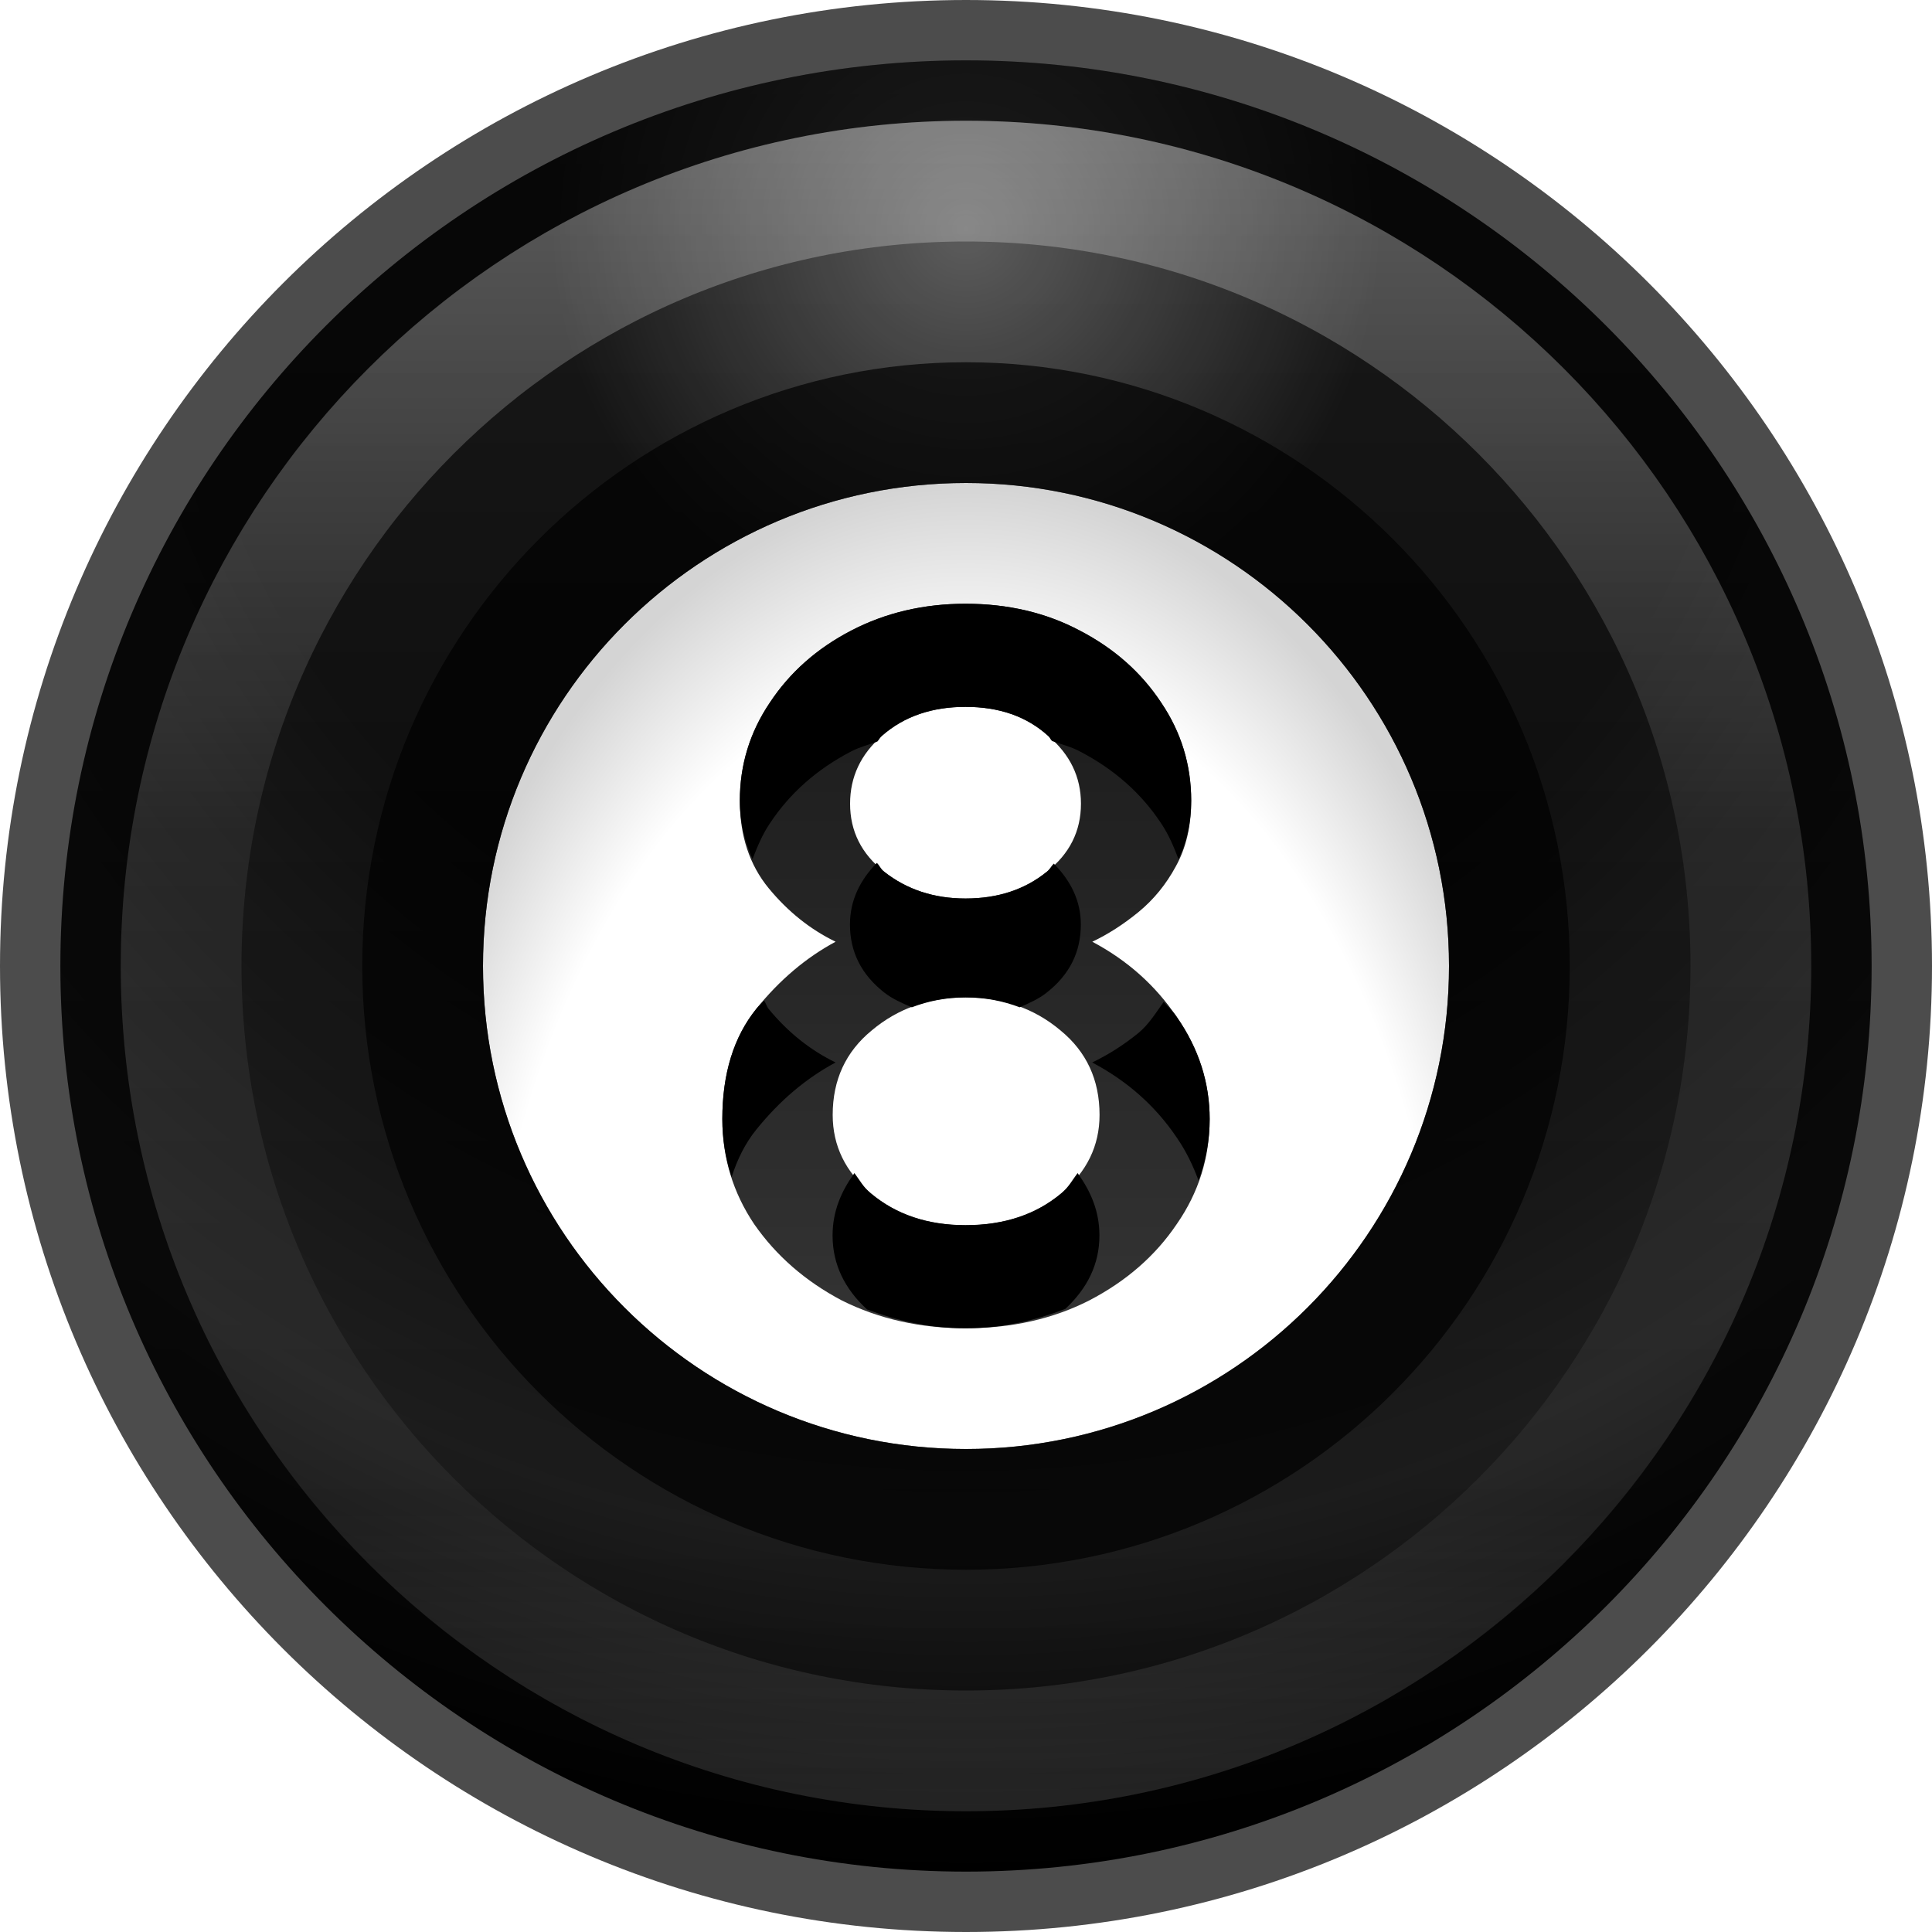
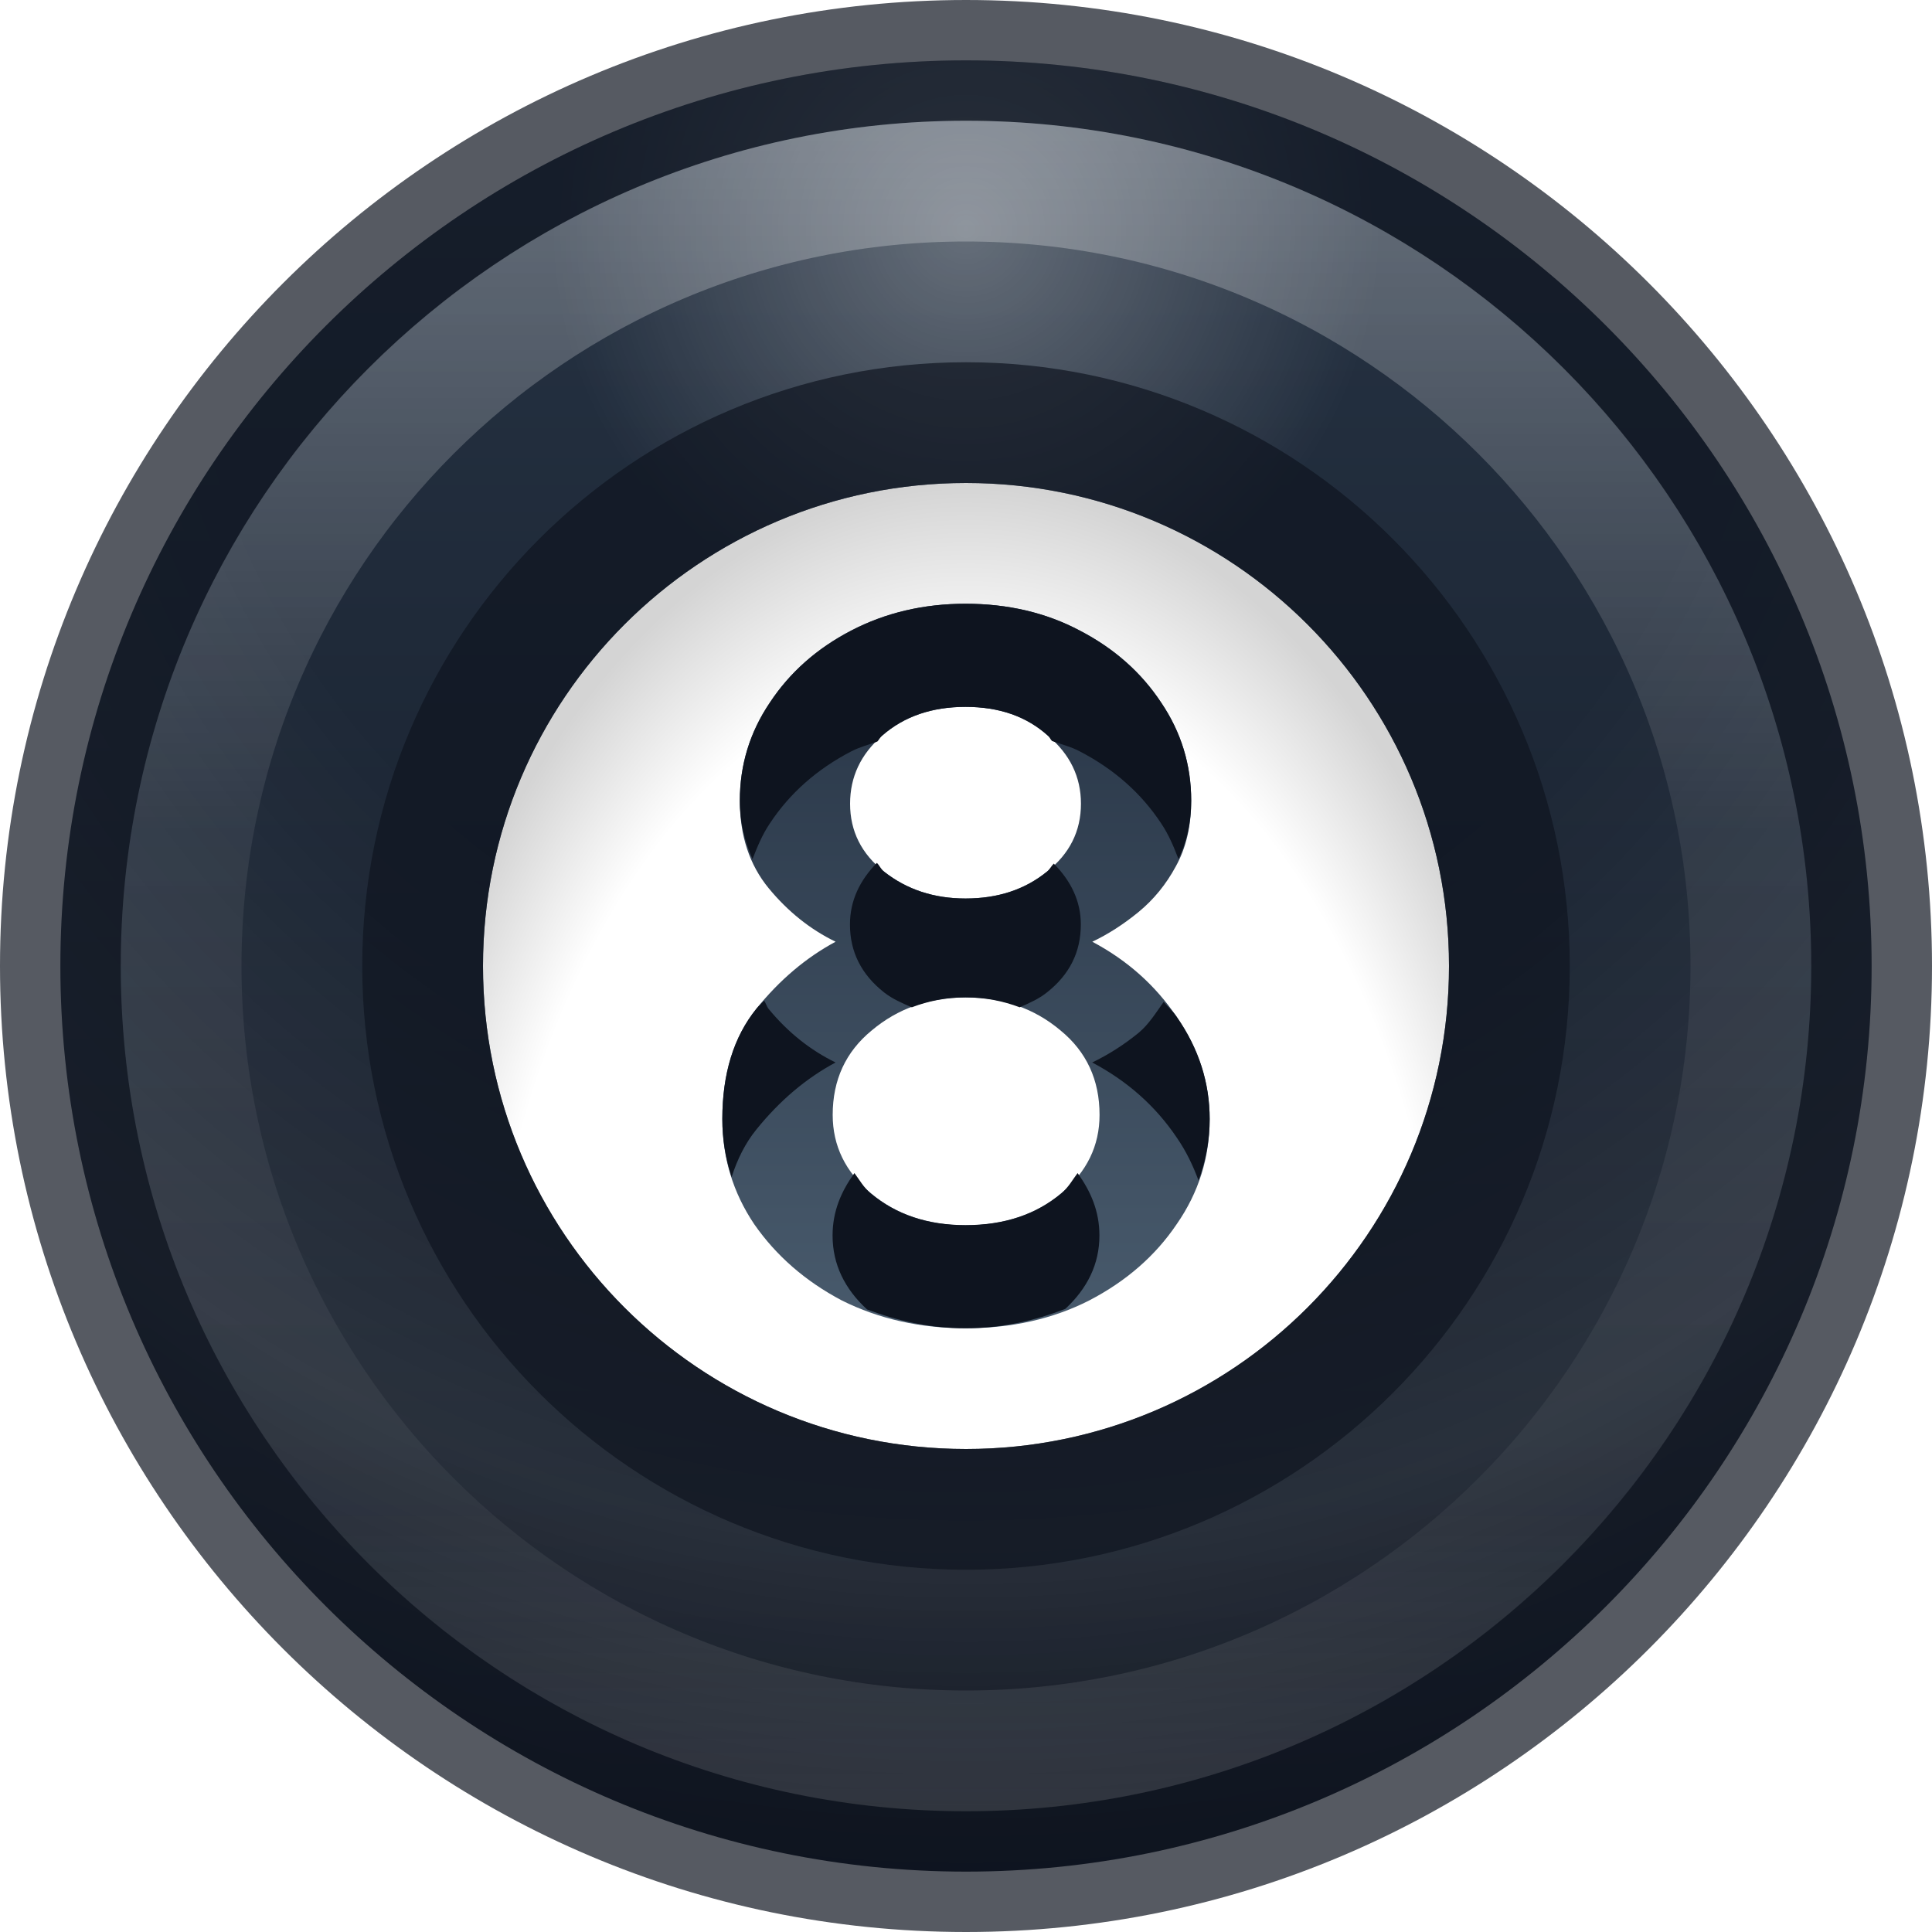
- <svg xmlns="http://www.w3.org/2000/svg" xmlns:xlink="http://www.w3.org/1999/xlink" id="svg3935" height="16" width="16" version="1.1">
+ <svg xmlns="http://www.w3.org/2000/svg" xmlns:xlink="http://www.w3.org/1999/xlink" version="1.1" width="16" height="16" id="svg3935">
  <defs id="defs3937">
    <linearGradient id="linearGradient895">
-       <stop id="stop891" offset="0" style="stop-color:#1a1a1a;stop-opacity:1" />
-       <stop id="stop893" offset="1" style="stop-color:#333333;stop-opacity:1" />
+       <stop style="stop-color:#273445;stop-opacity:1" offset="0" id="stop891" />
+       <stop style="stop-color:#485a6c;stop-opacity:1" offset="1" id="stop893" />
    </linearGradient>
    <linearGradient id="linearGradient853">
-       <stop id="stop849" offset="0" style="stop-color:#1a1a1a;stop-opacity:1" />
-       <stop id="stop851" offset="1" style="stop-color:#000000;stop-opacity:1" />
+       <stop style="stop-color:#273445;stop-opacity:1" offset="0" id="stop849" />
+       <stop style="stop-color:#0e141f;stop-opacity:1" offset="1" id="stop851" />
    </linearGradient>
-     <linearGradient gradientTransform="matrix(0.5306905,0,0,0.5306907,-31.30318,-7.788705)" gradientUnits="userSpaceOnUse" xlink:href="#linearGradient4806-9" id="linearGradient3097" y2="42.942" x2="74.06" y1="16.561" x1="74.06" />
+     <linearGradient x1="74.06" y1="16.561" x2="74.06" y2="42.942" id="linearGradient3097" xlink:href="#linearGradient4806-9" gradientUnits="userSpaceOnUse" gradientTransform="matrix(0.5306905,0,0,0.5306907,-31.30318,-7.788705)" />
    <linearGradient id="linearGradient4806-9">
-       <stop offset="0" style="stop-color:#ffffff;stop-opacity:1" id="stop4808-49" />
-       <stop offset="0.424" style="stop-color:#ffffff;stop-opacity:0.235" id="stop4810-05" />
-       <stop offset="0.821" style="stop-color:#ffffff;stop-opacity:0.157" id="stop4812-6" />
-       <stop offset="1" style="stop-color:#ffffff;stop-opacity:0.392" id="stop4814-7" />
+       <stop id="stop4808-49" style="stop-color:#ffffff;stop-opacity:1" offset="0" />
+       <stop id="stop4810-05" style="stop-color:#ffffff;stop-opacity:0.235" offset="0.424" />
+       <stop id="stop4812-6" style="stop-color:#ffffff;stop-opacity:0.157" offset="0.821" />
+       <stop id="stop4814-7" style="stop-color:#ffffff;stop-opacity:0.392" offset="1" />
    </linearGradient>
-     <linearGradient gradientUnits="userSpaceOnUse" y2="15.5" x2="8" y1="0.5" x1="8" id="linearGradient855" xlink:href="#linearGradient853" />
-     <radialGradient gradientUnits="userSpaceOnUse" gradientTransform="matrix(0,0.4653835,-0.4653835,0,11.72307,-12.99397)" r="29.5" fy="8" fx="32" cy="8" cx="32" id="radialGradient902" xlink:href="#linearGradient900" />
+     <linearGradient xlink:href="#linearGradient853" id="linearGradient855" x1="8" y1="0.5" x2="8" y2="15.5" gradientUnits="userSpaceOnUse" />
+     <radialGradient xlink:href="#linearGradient900" id="radialGradient902" cx="32" cy="8" fx="32" fy="8" r="29.5" gradientTransform="matrix(0,0.4653835,-0.4653835,0,11.72307,-12.99397)" gradientUnits="userSpaceOnUse" />
    <linearGradient id="linearGradient900">
-       <stop id="stop896" offset="0" style="stop-color:#ffffff;stop-opacity:1;" />
-       <stop style="stop-color:#ffffff;stop-opacity:0" offset="0.25" id="stop906" />
-       <stop style="stop-color:#ffffff;stop-opacity:0" offset="0.469" id="stop904" />
-       <stop id="stop978" offset="0.796" style="stop-color:#ffffff;stop-opacity:0.3" />
-       <stop id="stop898" offset="1" style="stop-color:#ffffff;stop-opacity:0" />
+       <stop style="stop-color:#ffffff;stop-opacity:1;" offset="0" id="stop896" />
+       <stop id="stop906" offset="0.25" style="stop-color:#ffffff;stop-opacity:0" />
+       <stop id="stop904" offset="0.469" style="stop-color:#ffffff;stop-opacity:0" />
+       <stop style="stop-color:#ffffff;stop-opacity:0.3" offset="0.796" id="stop978" />
+       <stop style="stop-color:#ffffff;stop-opacity:0" offset="1" id="stop898" />
    </linearGradient>
-     <linearGradient gradientUnits="userSpaceOnUse" y2="11" x2="8" y1="5" x1="8" id="linearGradient897" xlink:href="#linearGradient895" />
-     <radialGradient gradientTransform="matrix(0,-0.4999999,0.3125,0,-0.8582088,51.75575)" gradientUnits="userSpaceOnUse" r="16" fy="28.346" fx="79.512" cy="28.346" cx="79.512" id="radialGradient964" xlink:href="#linearGradient962" />
+     <linearGradient xlink:href="#linearGradient895" id="linearGradient897" x1="8" y1="5" x2="8" y2="11" gradientUnits="userSpaceOnUse" />
+     <radialGradient xlink:href="#linearGradient962" id="radialGradient964" cx="79.512" cy="28.346" fx="79.512" fy="28.346" r="16" gradientUnits="userSpaceOnUse" gradientTransform="matrix(0,-0.4999999,0.3125,0,-0.8582088,51.75575)" />
    <linearGradient id="linearGradient962">
-       <stop style="stop-color:#ffffff;stop-opacity:1" offset="0" id="stop958" />
-       <stop id="stop966" offset="0.806" style="stop-color:#ffffff;stop-opacity:1" />
-       <stop style="stop-color:#d4d4d4;stop-opacity:1" offset="1" id="stop960" />
+       <stop id="stop958" offset="0" style="stop-color:#ffffff;stop-opacity:1" />
+       <stop style="stop-color:#ffffff;stop-opacity:1" offset="0.806" id="stop966" />
+       <stop id="stop960" offset="1" style="stop-color:#d4d4d4;stop-opacity:1" />
    </linearGradient>
  </defs>
-   <path style="color:#000000;clip-rule:nonzero;display:inline;overflow:visible;visibility:visible;opacity:1;isolation:auto;mix-blend-mode:normal;color-interpolation:sRGB;color-interpolation-filters:linearRGB;solid-color:#000000;solid-opacity:1;fill:url(#linearGradient855);fill-opacity:1;fill-rule:nonzero;stroke:none;stroke-width:1;stroke-linecap:butt;stroke-linejoin:miter;stroke-miterlimit:4;stroke-dasharray:none;stroke-dashoffset:0;stroke-opacity:1;marker:none;color-rendering:auto;image-rendering:auto;shape-rendering:auto;text-rendering:auto;enable-background:accumulate" id="path2555-7-8-5-0-9-2" d="M 8,0.5 C 3.862,0.5 0.5,3.862 0.5,8 0.5,12.138 3.862,15.5 8,15.5 12.138,15.5 15.5,12.138 15.5,8 15.5,3.862 12.138,0.5 8,0.5 Z" />
-   <path style="color:#000000;display:inline;overflow:visible;visibility:visible;opacity:0.3;fill:url(#radialGradient902);fill-opacity:1;fill-rule:nonzero;stroke:none;stroke-width:1;marker:none;enable-background:accumulate" id="path878" d="m 8,0.5 c -4.138,0 -7.5,3.362 -7.5,7.5 0,4.138 3.362,7.5 7.5,7.5 4.138,0 7.5,-3.362 7.5,-7.5 0,-4.138 -3.362,-7.5 -7.5,-7.5 z" />
-   <path d="m 8,0.5 c -4.138,0 -7.5,3.362 -7.5,7.5 C 0.5,12.138 3.862,15.5 8,15.5 12.138,15.5 15.5,12.138 15.5,8 15.5,3.862 12.138,0.5 8,0.5 Z" id="path2555-7" style="color:#000000;clip-rule:nonzero;display:inline;overflow:visible;visibility:visible;opacity:0.7;isolation:auto;mix-blend-mode:normal;color-interpolation:sRGB;color-interpolation-filters:linearRGB;solid-color:#000000;solid-opacity:1;fill:none;fill-opacity:1;fill-rule:nonzero;stroke:#000000;stroke-width:1;stroke-linecap:round;stroke-linejoin:round;stroke-miterlimit:4;stroke-dasharray:none;stroke-dashoffset:0;stroke-opacity:1;marker:none;color-rendering:auto;image-rendering:auto;shape-rendering:auto;text-rendering:auto;enable-background:accumulate" />
-   <path d="M 14.5,8 C 14.5,11.59 11.59,14.5 8,14.5 4.41,14.5 1.5,11.59 1.5,8 1.5,4.41 4.41,1.5 8,1.5 11.59,1.5 14.5,4.41 14.5,8 Z" id="path8655-6" style="color:#000000;clip-rule:nonzero;display:inline;overflow:visible;visibility:visible;opacity:0.3;isolation:auto;mix-blend-mode:normal;color-interpolation:sRGB;color-interpolation-filters:linearRGB;solid-color:#000000;solid-opacity:1;fill:none;fill-opacity:1;fill-rule:nonzero;stroke:url(#linearGradient3097);stroke-width:1;stroke-linecap:round;stroke-linejoin:round;stroke-miterlimit:4;stroke-dasharray:none;stroke-dashoffset:0;stroke-opacity:1;marker:none;color-rendering:auto;image-rendering:auto;shape-rendering:auto;text-rendering:auto;enable-background:accumulate" />
-   <circle r="4" cy="8" cx="8" id="path858" style="opacity:1;fill:url(#radialGradient964);fill-opacity:1;stroke:none;stroke-width:5.926;stroke-linecap:butt;stroke-miterlimit:4;stroke-dasharray:none;stroke-opacity:1;paint-order:normal;font-variant-east_asian:normal;vector-effect:none;stroke-linejoin:miter;stroke-dashoffset:0" />
-   <g transform="scale(0.25)" id="text862" style="font-style:normal;font-weight:normal;font-size:40px;line-height:1.25;font-family:sans-serif;letter-spacing:0px;word-spacing:0px;fill:#273445;fill-opacity:1;stroke:none" aria-label="8" />
-   <circle style="opacity:0.7;fill:none;fill-opacity:1;stroke:#000000;stroke-width:1;stroke-linecap:butt;stroke-miterlimit:4;stroke-dasharray:none;stroke-opacity:1;paint-order:normal" id="circle847" cx="8" cy="8" r="4.5" />
-   <path d="m 10.018,9.267 q 0,0.478 -0.273,0.871 -0.265,0.393 -0.725,0.632 -0.452,0.23 -1.024,0.23 -0.563,0 -1.024,-0.23 Q 6.519,10.531 6.246,10.138 5.982,9.745 5.982,9.267 q 0,-0.563 0.282,-0.913 Q 6.553,7.996 6.92,7.799 6.605,7.646 6.366,7.356 6.127,7.065 6.127,6.63 q 0,-0.444 0.248,-0.811 Q 6.622,5.444 7.048,5.222 7.475,5 7.996,5 q 0.529,0 0.947,0.222 0.427,0.222 0.674,0.597 0.248,0.367 0.248,0.811 0,0.316 -0.128,0.546 Q 9.617,7.398 9.43,7.552 9.242,7.706 9.046,7.799 9.481,8.03 9.745,8.422 10.018,8.815 10.018,9.267 Z M 7.04,6.656 q 0,0.341 0.282,0.563 0.282,0.222 0.674,0.222 0.401,0 0.674,-0.222 0.282,-0.222 0.282,-0.563 0,-0.333 -0.273,-0.563 -0.265,-0.239 -0.683,-0.239 -0.418,0 -0.691,0.239 -0.265,0.23 -0.265,0.563 z m 0.956,3.491 q 0.478,0 0.794,-0.265 0.316,-0.265 0.316,-0.649 0,-0.435 -0.324,-0.7 -0.324,-0.273 -0.785,-0.273 -0.452,0 -0.777,0.273 -0.324,0.265 -0.324,0.7 0,0.384 0.316,0.649 0.316,0.265 0.785,0.265 z" style="font-style:normal;font-variant:normal;font-weight:normal;font-stretch:normal;font-size:8.535px;line-height:1.25;font-family:'Lexend Deca';-inkscape-font-specification:'Lexend Deca';letter-spacing:0px;word-spacing:0px;fill:url(#linearGradient897);fill-opacity:1;stroke:none;stroke-width:1" id="path887" />
-   <path id="path899" d="M 7.996 5 C 7.649 5 7.333 5.075 7.049 5.223 C 6.764 5.371 6.54 5.57 6.375 5.82 C 6.21 6.065 6.127 6.335 6.127 6.631 C 6.127 6.814 6.169 6.971 6.232 7.115 C 6.271 7.014 6.312 6.914 6.375 6.82 C 6.54 6.57 6.764 6.371 7.049 6.223 C 7.118 6.187 7.193 6.168 7.266 6.141 C 7.281 6.125 7.288 6.107 7.305 6.092 C 7.487 5.932 7.717 5.854 7.996 5.854 C 8.275 5.854 8.501 5.932 8.678 6.092 C 8.694 6.105 8.698 6.123 8.713 6.137 C 8.79 6.165 8.871 6.184 8.943 6.223 C 9.228 6.371 9.452 6.57 9.617 6.82 C 9.68 6.914 9.721 7.014 9.76 7.115 C 9.826 6.974 9.865 6.816 9.865 6.631 C 9.865 6.335 9.782 6.065 9.617 5.82 C 9.452 5.57 9.228 5.371 8.943 5.223 C 8.665 5.075 8.349 5 7.996 5 z M 7.262 7.146 C 7.121 7.29 7.039 7.458 7.039 7.656 C 7.039 7.884 7.134 8.071 7.322 8.219 C 7.392 8.274 7.471 8.307 7.551 8.342 C 7.688 8.29 7.835 8.26 7.996 8.26 C 8.16 8.26 8.307 8.29 8.445 8.342 C 8.524 8.307 8.603 8.273 8.67 8.219 C 8.858 8.071 8.951 7.884 8.951 7.656 C 8.951 7.461 8.868 7.295 8.727 7.152 C 8.705 7.173 8.695 7.199 8.67 7.219 C 8.488 7.367 8.264 7.441 7.996 7.441 C 7.734 7.441 7.51 7.367 7.322 7.219 C 7.295 7.198 7.285 7.169 7.262 7.146 z M 6.328 8.287 C 6.307 8.311 6.284 8.328 6.264 8.354 C 6.076 8.587 5.982 8.892 5.982 9.268 C 5.982 9.436 6.009 9.596 6.059 9.748 C 6.106 9.601 6.172 9.467 6.264 9.354 C 6.457 9.115 6.675 8.93 6.92 8.799 C 6.709 8.696 6.525 8.549 6.365 8.355 C 6.349 8.335 6.343 8.308 6.328 8.287 z M 9.637 8.297 C 9.573 8.387 9.514 8.483 9.43 8.553 C 9.305 8.655 9.176 8.736 9.045 8.799 C 9.335 8.952 9.57 9.16 9.746 9.422 C 9.825 9.536 9.881 9.656 9.926 9.777 C 9.984 9.616 10.018 9.447 10.018 9.268 C 10.018 8.966 9.928 8.684 9.746 8.422 C 9.715 8.375 9.672 8.34 9.637 8.297 z M 7.076 9.715 C 6.969 9.863 6.895 10.028 6.895 10.232 C 6.895 10.472 6.996 10.674 7.18 10.844 C 7.433 10.939 7.701 11 7.996 11 C 8.299 11 8.569 10.937 8.822 10.84 C 9.004 10.671 9.105 10.47 9.105 10.232 C 9.105 10.028 9.031 9.863 8.924 9.715 C 8.881 9.772 8.849 9.833 8.789 9.883 C 8.579 10.059 8.315 10.146 7.996 10.146 C 7.683 10.146 7.421 10.059 7.211 9.883 C 7.151 9.833 7.119 9.772 7.076 9.715 z " style="font-style:normal;font-variant:normal;font-weight:normal;font-stretch:normal;font-size:8.535px;line-height:1.25;font-family:'Lexend Deca';-inkscape-font-specification:'Lexend Deca';letter-spacing:0px;word-spacing:0px;fill:#000000;fill-opacity:1.0;stroke:none;stroke-width:1" />
+   <path d="M 8,0.5 C 3.862,0.5 0.5,3.862 0.5,8 0.5,12.138 3.862,15.5 8,15.5 12.138,15.5 15.5,12.138 15.5,8 15.5,3.862 12.138,0.5 8,0.5 Z" id="path2555-7-8-5-0-9-2" style="color:#000000;clip-rule:nonzero;display:inline;overflow:visible;visibility:visible;opacity:1;isolation:auto;mix-blend-mode:normal;color-interpolation:sRGB;color-interpolation-filters:linearRGB;solid-color:#000000;solid-opacity:1;fill:url(#linearGradient855);fill-opacity:1;fill-rule:nonzero;stroke:none;stroke-width:1;stroke-linecap:butt;stroke-linejoin:miter;stroke-miterlimit:4;stroke-dasharray:none;stroke-dashoffset:0;stroke-opacity:1;marker:none;color-rendering:auto;image-rendering:auto;shape-rendering:auto;text-rendering:auto;enable-background:accumulate" />
+   <path d="m 8,0.5 c -4.138,0 -7.5,3.362 -7.5,7.5 0,4.138 3.362,7.5 7.5,7.5 4.138,0 7.5,-3.362 7.5,-7.5 0,-4.138 -3.362,-7.5 -7.5,-7.5 z" id="path878" style="color:#000000;display:inline;overflow:visible;visibility:visible;opacity:0.3;fill:url(#radialGradient902);fill-opacity:1;fill-rule:nonzero;stroke:none;stroke-width:1;marker:none;enable-background:accumulate" />
+   <path style="color:#000000;clip-rule:nonzero;display:inline;overflow:visible;visibility:visible;opacity:0.7;isolation:auto;mix-blend-mode:normal;color-interpolation:sRGB;color-interpolation-filters:linearRGB;solid-color:#000000;solid-opacity:1;fill:none;fill-opacity:1;fill-rule:nonzero;stroke:#0e141f;stroke-width:1;stroke-linecap:round;stroke-linejoin:round;stroke-miterlimit:4;stroke-dasharray:none;stroke-dashoffset:0;stroke-opacity:1;marker:none;color-rendering:auto;image-rendering:auto;shape-rendering:auto;text-rendering:auto;enable-background:accumulate" id="path2555-7" d="m 8,0.5 c -4.138,0 -7.5,3.362 -7.5,7.5 C 0.5,12.138 3.862,15.5 8,15.5 12.138,15.5 15.5,12.138 15.5,8 15.5,3.862 12.138,0.5 8,0.5 Z" />
+   <path style="color:#000000;clip-rule:nonzero;display:inline;overflow:visible;visibility:visible;opacity:0.3;isolation:auto;mix-blend-mode:normal;color-interpolation:sRGB;color-interpolation-filters:linearRGB;solid-color:#000000;solid-opacity:1;fill:none;fill-opacity:1;fill-rule:nonzero;stroke:url(#linearGradient3097);stroke-width:1;stroke-linecap:round;stroke-linejoin:round;stroke-miterlimit:4;stroke-dasharray:none;stroke-dashoffset:0;stroke-opacity:1;marker:none;color-rendering:auto;image-rendering:auto;shape-rendering:auto;text-rendering:auto;enable-background:accumulate" id="path8655-6" d="M 14.5,8 C 14.5,11.59 11.59,14.5 8,14.5 4.41,14.5 1.5,11.59 1.5,8 1.5,4.41 4.41,1.5 8,1.5 11.59,1.5 14.5,4.41 14.5,8 Z" />
+   <circle style="opacity:1;fill:url(#radialGradient964);fill-opacity:1;stroke:none;stroke-width:5.926;stroke-linecap:butt;stroke-miterlimit:4;stroke-dasharray:none;stroke-opacity:1;paint-order:normal;font-variant-east_asian:normal;vector-effect:none;stroke-linejoin:miter;stroke-dashoffset:0" id="path858" cx="8" cy="8" r="4" />
+   <g aria-label="8" style="font-style:normal;font-weight:normal;font-size:40px;line-height:1.25;font-family:sans-serif;letter-spacing:0px;word-spacing:0px;fill:#273445;fill-opacity:1;stroke:none" id="text862" transform="scale(0.25)" />
+   <circle r="4.5" cy="8" cx="8" id="circle847" style="opacity:0.7;fill:none;fill-opacity:1;stroke:#0e141f;stroke-width:1;stroke-linecap:butt;stroke-miterlimit:4;stroke-dasharray:none;stroke-opacity:1;paint-order:normal" />
+   <path id="path887" style="font-style:normal;font-variant:normal;font-weight:normal;font-stretch:normal;font-size:8.535px;line-height:1.25;font-family:'Lexend Deca';-inkscape-font-specification:'Lexend Deca';letter-spacing:0px;word-spacing:0px;fill:url(#linearGradient897);fill-opacity:1;stroke:none;stroke-width:1" d="m 10.018,9.267 q 0,0.478 -0.273,0.871 -0.265,0.393 -0.725,0.632 -0.452,0.23 -1.024,0.23 -0.563,0 -1.024,-0.23 Q 6.519,10.531 6.246,10.138 5.982,9.745 5.982,9.267 q 0,-0.563 0.282,-0.913 Q 6.553,7.996 6.92,7.799 6.605,7.646 6.366,7.356 6.127,7.065 6.127,6.63 q 0,-0.444 0.248,-0.811 Q 6.622,5.444 7.048,5.222 7.475,5 7.996,5 q 0.529,0 0.947,0.222 0.427,0.222 0.674,0.597 0.248,0.367 0.248,0.811 0,0.316 -0.128,0.546 Q 9.617,7.398 9.43,7.552 9.242,7.706 9.046,7.799 9.481,8.03 9.745,8.422 10.018,8.815 10.018,9.267 Z M 7.04,6.656 q 0,0.341 0.282,0.563 0.282,0.222 0.674,0.222 0.401,0 0.674,-0.222 0.282,-0.222 0.282,-0.563 0,-0.333 -0.273,-0.563 -0.265,-0.239 -0.683,-0.239 -0.418,0 -0.691,0.239 -0.265,0.23 -0.265,0.563 z m 0.956,3.491 q 0.478,0 0.794,-0.265 0.316,-0.265 0.316,-0.649 0,-0.435 -0.324,-0.7 -0.324,-0.273 -0.785,-0.273 -0.452,0 -0.777,0.273 -0.324,0.265 -0.324,0.7 0,0.384 0.316,0.649 0.316,0.265 0.785,0.265 z" />
+   <path style="font-style:normal;font-variant:normal;font-weight:normal;font-stretch:normal;font-size:8.535px;line-height:1.25;font-family:'Lexend Deca';-inkscape-font-specification:'Lexend Deca';letter-spacing:0px;word-spacing:0px;fill:#0e141f;fill-opacity:1;stroke:none;stroke-width:1" d="M 7.996 5 C 7.649 5 7.333 5.075 7.049 5.223 C 6.764 5.371 6.54 5.57 6.375 5.82 C 6.21 6.065 6.127 6.335 6.127 6.631 C 6.127 6.814 6.169 6.971 6.232 7.115 C 6.271 7.014 6.312 6.914 6.375 6.82 C 6.54 6.57 6.764 6.371 7.049 6.223 C 7.118 6.187 7.193 6.168 7.266 6.141 C 7.281 6.125 7.288 6.107 7.305 6.092 C 7.487 5.932 7.717 5.854 7.996 5.854 C 8.275 5.854 8.501 5.932 8.678 6.092 C 8.694 6.105 8.698 6.123 8.713 6.137 C 8.79 6.165 8.871 6.184 8.943 6.223 C 9.228 6.371 9.452 6.57 9.617 6.82 C 9.68 6.914 9.721 7.014 9.76 7.115 C 9.826 6.974 9.865 6.816 9.865 6.631 C 9.865 6.335 9.782 6.065 9.617 5.82 C 9.452 5.57 9.228 5.371 8.943 5.223 C 8.665 5.075 8.349 5 7.996 5 z M 7.262 7.146 C 7.121 7.29 7.039 7.458 7.039 7.656 C 7.039 7.884 7.134 8.071 7.322 8.219 C 7.392 8.274 7.471 8.307 7.551 8.342 C 7.688 8.29 7.835 8.26 7.996 8.26 C 8.16 8.26 8.307 8.29 8.445 8.342 C 8.524 8.307 8.603 8.273 8.67 8.219 C 8.858 8.071 8.951 7.884 8.951 7.656 C 8.951 7.461 8.868 7.295 8.727 7.152 C 8.705 7.173 8.695 7.199 8.67 7.219 C 8.488 7.367 8.264 7.441 7.996 7.441 C 7.734 7.441 7.51 7.367 7.322 7.219 C 7.295 7.198 7.285 7.169 7.262 7.146 z M 6.328 8.287 C 6.307 8.311 6.284 8.328 6.264 8.354 C 6.076 8.587 5.982 8.892 5.982 9.268 C 5.982 9.436 6.009 9.596 6.059 9.748 C 6.106 9.601 6.172 9.467 6.264 9.354 C 6.457 9.115 6.675 8.93 6.92 8.799 C 6.709 8.696 6.525 8.549 6.365 8.355 C 6.349 8.335 6.343 8.308 6.328 8.287 z M 9.637 8.297 C 9.573 8.387 9.514 8.483 9.43 8.553 C 9.305 8.655 9.176 8.736 9.045 8.799 C 9.335 8.952 9.57 9.16 9.746 9.422 C 9.825 9.536 9.881 9.656 9.926 9.777 C 9.984 9.616 10.018 9.447 10.018 9.268 C 10.018 8.966 9.928 8.684 9.746 8.422 C 9.715 8.375 9.672 8.34 9.637 8.297 z M 7.076 9.715 C 6.969 9.863 6.895 10.028 6.895 10.232 C 6.895 10.472 6.996 10.674 7.18 10.844 C 7.433 10.939 7.701 11 7.996 11 C 8.299 11 8.569 10.937 8.822 10.84 C 9.004 10.671 9.105 10.47 9.105 10.232 C 9.105 10.028 9.031 9.863 8.924 9.715 C 8.881 9.772 8.849 9.833 8.789 9.883 C 8.579 10.059 8.315 10.146 7.996 10.146 C 7.683 10.146 7.421 10.059 7.211 9.883 C 7.151 9.833 7.119 9.772 7.076 9.715 z " id="path899" />
</svg>
